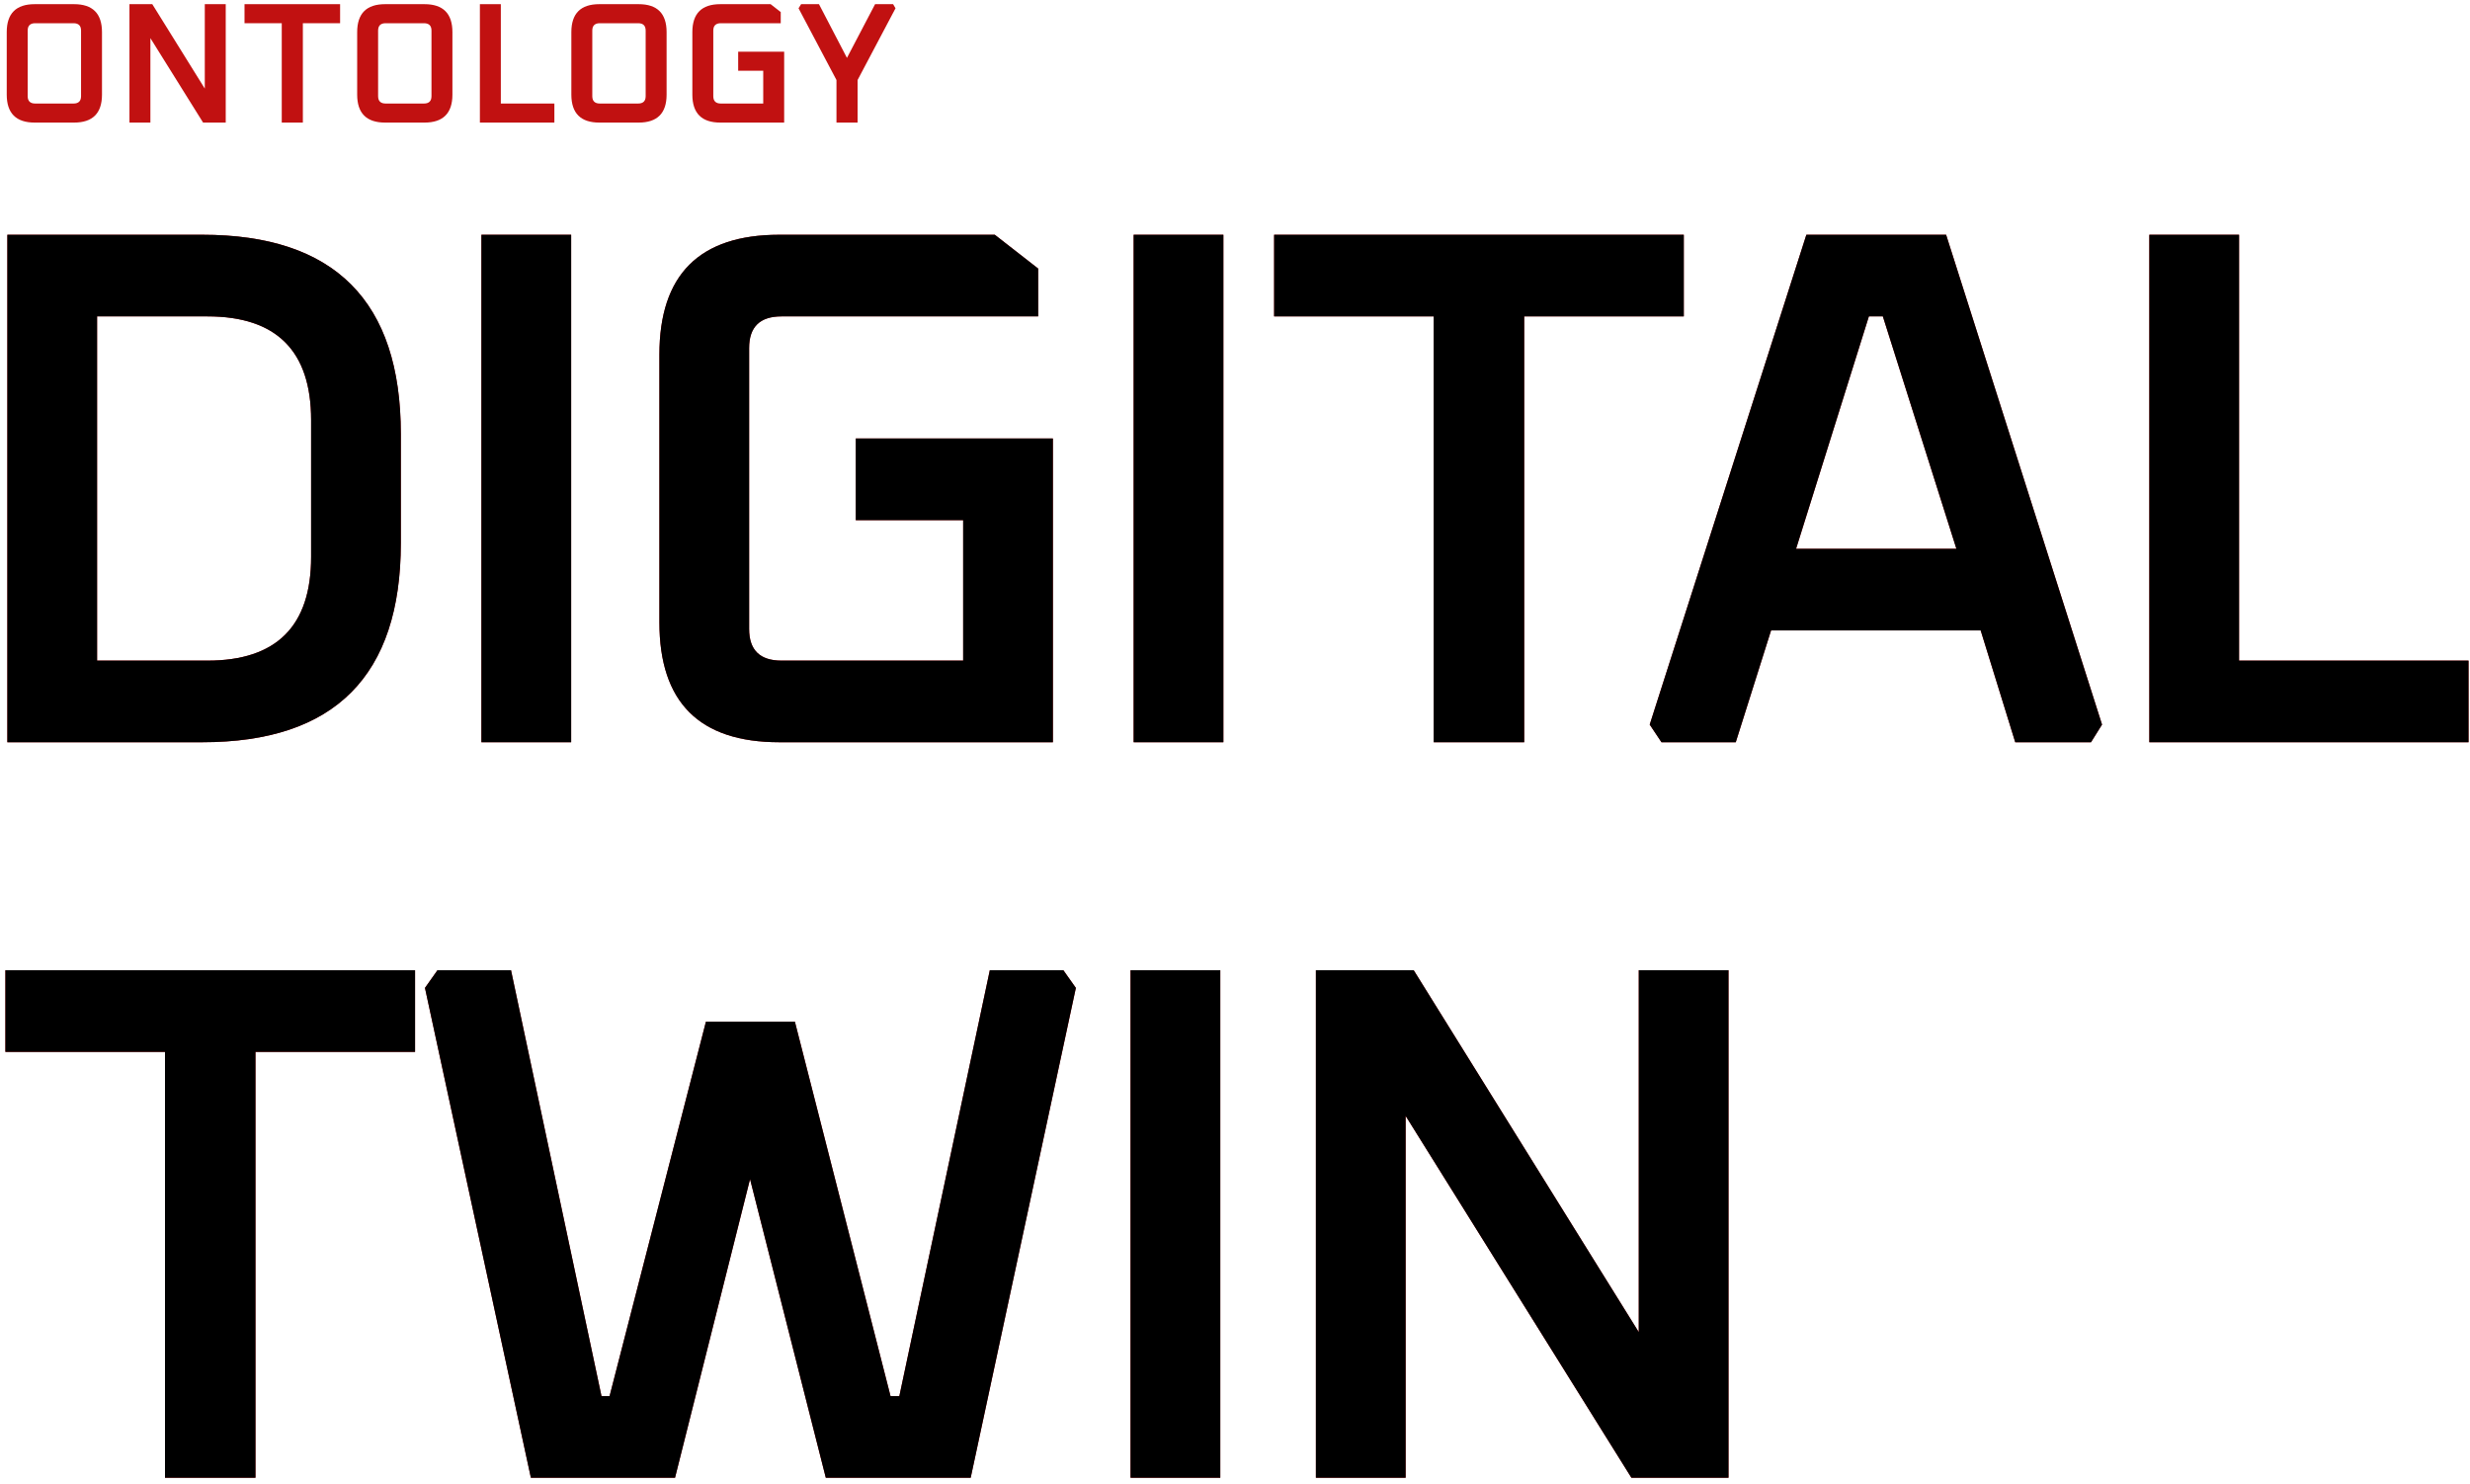
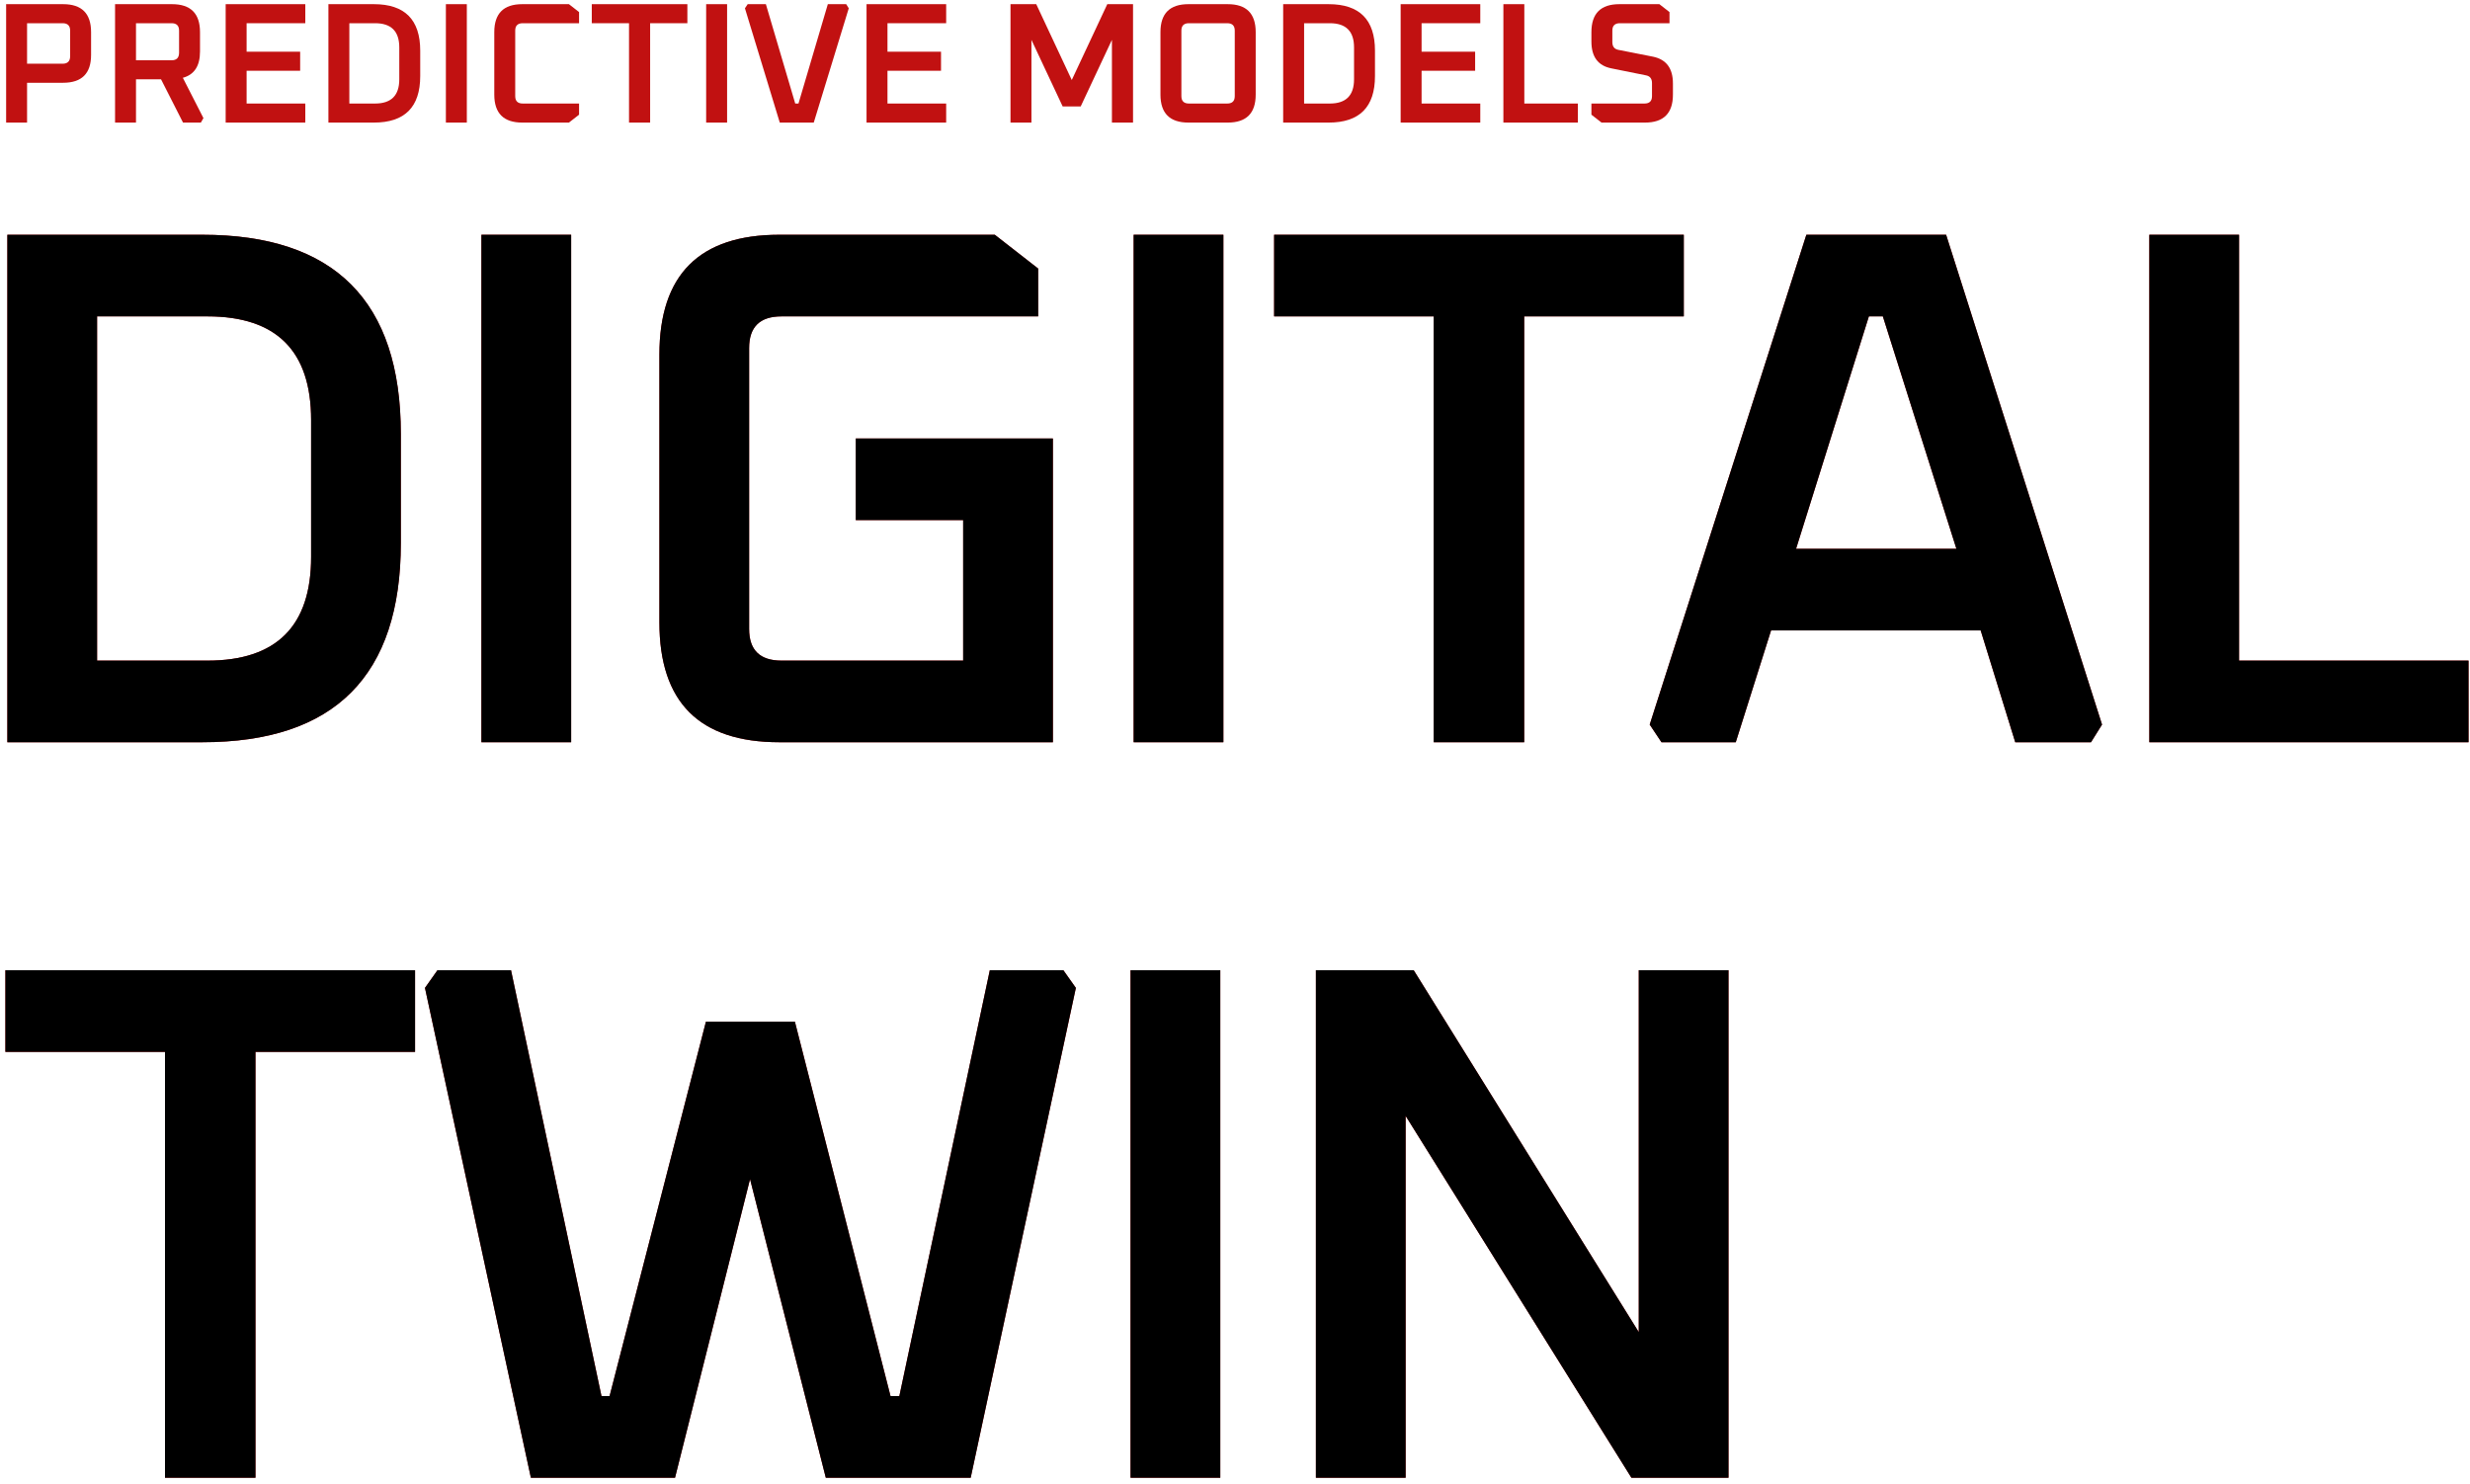
<svg xmlns="http://www.w3.org/2000/svg" width="403" height="242" viewBox="0 0 403 242" fill="none">
-   <path d="M350.681 38.301V121.101H402.761V107.781H365.321V38.301H350.681Z" fill="#BB1212" />
-   <path d="M350.681 38.301V121.101H402.761V107.781H365.321V38.301H350.681Z" fill="black" />
-   <path d="M0.88 171.621V158.301H67.72V171.621H41.68V241.101H26.92V171.621H0.88Z" fill="#BB1212" />
-   <path d="M0.88 171.621V158.301H67.72V171.621H41.68V241.101H26.92V171.621H0.88Z" fill="black" />
-   <path d="M71.376 158.301L69.336 161.181L86.616 241.101H110.136L122.376 192.381L134.736 241.101H158.376L175.536 161.181L173.496 158.301H161.496L146.736 227.781H145.296L129.696 166.701H115.176L99.456 227.781H98.136L83.376 158.301H71.376Z" fill="#BB1212" />
-   <path d="M71.376 158.301L69.336 161.181L86.616 241.101H110.136L122.376 192.381L134.736 241.101H158.376L175.536 161.181L173.496 158.301H161.496L146.736 227.781H145.296L129.696 166.701H115.176L99.456 227.781H98.136L83.376 158.301H71.376Z" fill="black" />
-   <path d="M184.459 241.101V158.301H199.099V241.101H184.459Z" fill="#BB1212" />
-   <path d="M184.459 241.101V158.301H199.099V241.101H184.459Z" fill="black" />
-   <path d="M214.698 241.101V158.301H230.658L267.378 217.341V158.301H282.018V241.101H266.178L229.338 182.061V241.101H214.698Z" fill="#BB1212" />
-   <path d="M214.698 241.101V158.301H230.658L267.378 217.341V158.301H282.018V241.101H266.178L229.338 182.061V241.101H214.698Z" fill="black" />
-   <path fill-rule="evenodd" clip-rule="evenodd" d="M269.163 118.221L294.723 38.301H317.523L342.963 118.221L341.163 121.101H328.803L323.163 102.861H288.963L283.203 121.101H271.083L269.163 118.221ZM293.043 89.541H319.203L307.203 51.621H304.923L293.043 89.541Z" fill="#BB1212" />
-   <path fill-rule="evenodd" clip-rule="evenodd" d="M269.163 118.221L294.723 38.301H317.523L342.963 118.221L341.163 121.101H328.803L323.163 102.861H288.963L283.203 121.101H271.083L269.163 118.221ZM293.043 89.541H319.203L307.203 51.621H304.923L293.043 89.541Z" fill="black" />
-   <path d="M207.883 38.301V51.621H233.923V121.101H248.683V51.621H274.723V38.301H207.883Z" fill="#BB1212" />
-   <path d="M207.883 38.301V51.621H233.923V121.101H248.683V51.621H274.723V38.301H207.883Z" fill="black" />
-   <path d="M184.964 121.101V38.301H199.604V121.101H184.964Z" fill="#BB1212" />
-   <path d="M184.964 121.101V38.301H199.604V121.101H184.964Z" fill="black" />
-   <path d="M107.587 57.861V101.541C107.587 114.581 114.107 121.101 127.147 121.101H171.787V71.541H139.627V84.861H157.147V107.781H127.507C123.987 107.781 122.227 106.061 122.227 102.621V56.781C122.227 53.341 123.987 51.621 127.507 51.621H169.387V43.821L162.307 38.301H127.147C114.107 38.301 107.587 44.821 107.587 57.861Z" fill="#BB1212" />
-   <path d="M107.587 57.861V101.541C107.587 114.581 114.107 121.101 127.147 121.101H171.787V71.541H139.627V84.861H157.147V107.781H127.507C123.987 107.781 122.227 106.061 122.227 102.621V56.781C122.227 53.341 123.987 51.621 127.507 51.621H169.387V43.821L162.307 38.301H127.147C114.107 38.301 107.587 44.821 107.587 57.861Z" fill="black" />
-   <path d="M78.548 121.101V38.301H93.188V121.101H78.548Z" fill="#BB1212" />
-   <path d="M78.548 121.101V38.301H93.188V121.101H78.548Z" fill="black" />
-   <path fill-rule="evenodd" clip-rule="evenodd" d="M1.2 38.301V121.101H33C54.6 121.101 65.4 110.261 65.4 88.581V70.821C65.4 49.141 54.6 38.301 33 38.301H1.2ZM33.84 107.781H15.84V51.621H33.84C45.12 51.621 50.76 57.261 50.76 68.541V90.861C50.76 102.141 45.12 107.781 33.84 107.781Z" fill="#BB1212" />
-   <path fill-rule="evenodd" clip-rule="evenodd" d="M1.2 38.301V121.101H33C54.6 121.101 65.4 110.261 65.4 88.581V70.821C65.4 49.141 54.6 38.301 33 38.301H1.2ZM33.84 107.781H15.84V51.621H33.84C45.12 51.621 50.76 57.261 50.76 68.541V90.861C50.76 102.141 45.12 107.781 33.84 107.781Z" fill="black" />
-   <path fill-rule="evenodd" clip-rule="evenodd" d="M1.1 5.244V15.436C1.1 18.478 2.621 20 5.664 20H12.076C15.118 20 16.64 18.478 16.64 15.436V5.244C16.64 2.201 15.118 0.68 12.076 0.68H5.664C2.621 0.68 1.1 2.201 1.1 5.244ZM5.748 16.892C4.927 16.892 4.516 16.49 4.516 15.688V4.992C4.516 4.189 4.927 3.788 5.748 3.788H11.992C12.813 3.788 13.224 4.189 13.224 4.992V15.688C13.224 16.49 12.813 16.892 11.992 16.892H5.748Z" fill="#C11111" />
-   <path d="M21.122 20V0.68H24.846L33.414 14.456V0.68H36.83V20H33.134L24.538 6.224V20H21.122Z" fill="#C11111" />
-   <path d="M39.895 0.68V3.788H45.971V20H49.414V3.788H55.49V0.68H39.895Z" fill="#C11111" />
-   <path fill-rule="evenodd" clip-rule="evenodd" d="M58.276 15.436V5.244C58.276 2.201 59.797 0.68 62.84 0.68H69.252C72.294 0.68 73.816 2.201 73.816 5.244V15.436C73.816 18.478 72.294 20 69.252 20H62.84C59.797 20 58.276 18.478 58.276 15.436ZM61.692 15.688C61.692 16.49 62.102 16.892 62.924 16.892H69.168C69.989 16.892 70.4 16.49 70.4 15.688V4.992C70.4 4.189 69.989 3.788 69.168 3.788H62.924C62.102 3.788 61.692 4.189 61.692 4.992V15.688Z" fill="#C11111" />
-   <path d="M78.298 0.68V20H90.45V16.892H81.714V0.68H78.298Z" fill="#C11111" />
-   <path fill-rule="evenodd" clip-rule="evenodd" d="M93.221 15.436V5.244C93.221 2.201 94.742 0.68 97.785 0.68H104.197C107.24 0.68 108.761 2.201 108.761 5.244V15.436C108.761 18.478 107.24 20 104.197 20H97.785C94.742 20 93.221 18.478 93.221 15.436ZM96.637 15.688C96.637 16.49 97.048 16.892 97.869 16.892H104.113C104.934 16.892 105.345 16.49 105.345 15.688V4.992C105.345 4.189 104.934 3.788 104.113 3.788H97.869C97.048 3.788 96.637 4.189 96.637 4.992V15.688Z" fill="#C11111" />
-   <path d="M112.963 5.244V15.436C112.963 18.478 114.484 20 117.527 20H127.943V8.436H120.439V11.544H124.527V16.892H117.611C116.79 16.892 116.379 16.49 116.379 15.688V4.992C116.379 4.189 116.79 3.788 117.611 3.788H127.383V1.968L125.731 0.68H117.527C114.484 0.68 112.963 2.201 112.963 5.244Z" fill="#C11111" />
-   <path d="M130.71 0.68L130.29 1.352L136.478 13.056V20H139.922V13.056L146.11 1.352L145.718 0.68H142.778L138.186 9.444L133.622 0.68H130.71Z" fill="#C11111" />
+   <path d="M350.681 38.3V121.1H402.761V107.78H365.321V38.3H350.681Z" fill="#BB1212" />
+   <path d="M350.681 38.3V121.1H402.761V107.78H365.321V38.3H350.681Z" fill="black" />
+   <path d="M0.88 171.62V158.3H67.72V171.62H41.68V241.1H26.92V171.62H0.88Z" fill="#BB1212" />
+   <path d="M0.88 171.62V158.3H67.72V171.62H41.68V241.1H26.92V171.62H0.88Z" fill="black" />
+   <path d="M71.376 158.3L69.336 161.18L86.616 241.1H110.136L122.376 192.38L134.736 241.1H158.376L175.536 161.18L173.496 158.3H161.496L146.736 227.78H145.296L129.696 166.7H115.176L99.456 227.78H98.136L83.376 158.3H71.376Z" fill="#BB1212" />
+   <path d="M71.376 158.3L69.336 161.18L86.616 241.1H110.136L122.376 192.38L134.736 241.1H158.376L175.536 161.18L173.496 158.3H161.496L146.736 227.78H145.296L129.696 166.7H115.176L99.456 227.78H98.136L83.376 158.3H71.376Z" fill="black" />
+   <path d="M184.459 241.1V158.3H199.099V241.1H184.459Z" fill="#BB1212" />
+   <path d="M184.459 241.1V158.3H199.099V241.1H184.459Z" fill="black" />
+   <path d="M214.698 241.1V158.3H230.658L267.378 217.34V158.3H282.018V241.1H266.178L229.338 182.06V241.1H214.698Z" fill="#BB1212" />
+   <path d="M214.698 241.1V158.3H230.658L267.378 217.34V158.3H282.018V241.1H266.178L229.338 182.06V241.1H214.698Z" fill="black" />
+   <path fill-rule="evenodd" clip-rule="evenodd" d="M269.163 118.22L294.723 38.3H317.523L342.963 118.22L341.163 121.1H328.803L323.163 102.86H288.963L283.203 121.1H271.083L269.163 118.22ZM293.043 89.54H319.203L307.203 51.62H304.923L293.043 89.54Z" fill="#BB1212" />
+   <path fill-rule="evenodd" clip-rule="evenodd" d="M269.163 118.22L294.723 38.3H317.523L342.963 118.22L341.163 121.1H328.803L323.163 102.86H288.963L283.203 121.1H271.083L269.163 118.22ZM293.043 89.54H319.203L307.203 51.62H304.923L293.043 89.54Z" fill="black" />
+   <path d="M207.883 38.3V51.62H233.923V121.1H248.683V51.62H274.723V38.3H207.883Z" fill="#BB1212" />
+   <path d="M207.883 38.3V51.62H233.923V121.1H248.683V51.62H274.723V38.3H207.883Z" fill="black" />
+   <path d="M184.964 121.1V38.3H199.604V121.1H184.964Z" fill="#BB1212" />
+   <path d="M184.964 121.1V38.3H199.604V121.1H184.964Z" fill="black" />
+   <path d="M107.587 57.86V101.54C107.587 114.58 114.107 121.1 127.147 121.1H171.787V71.54H139.627V84.86H157.147V107.78H127.507C123.987 107.78 122.227 106.06 122.227 102.62V56.78C122.227 53.34 123.987 51.62 127.507 51.62H169.387V43.82L162.307 38.3H127.147C114.107 38.3 107.587 44.82 107.587 57.86Z" fill="#BB1212" />
+   <path d="M107.587 57.86V101.54C107.587 114.58 114.107 121.1 127.147 121.1H171.787V71.54H139.627V84.86H157.147V107.78H127.507C123.987 107.78 122.227 106.06 122.227 102.62V56.78C122.227 53.34 123.987 51.62 127.507 51.62H169.387V43.82L162.307 38.3H127.147C114.107 38.3 107.587 44.82 107.587 57.86Z" fill="black" />
+   <path d="M78.548 121.1V38.3H93.188V121.1H78.548Z" fill="#BB1212" />
+   <path d="M78.548 121.1V38.3H93.188V121.1H78.548Z" fill="black" />
+   <path fill-rule="evenodd" clip-rule="evenodd" d="M1.2 38.3V121.1H33C54.6 121.1 65.4 110.26 65.4 88.58V70.82C65.4 49.14 54.6 38.3 33 38.3H1.2ZM33.84 107.78H15.84V51.62H33.84C45.12 51.62 50.76 57.26 50.76 68.54V90.86C50.76 102.14 45.12 107.78 33.84 107.78Z" fill="#BB1212" />
+   <path fill-rule="evenodd" clip-rule="evenodd" d="M1.2 38.3V121.1H33C54.6 121.1 65.4 110.26 65.4 88.58V70.82C65.4 49.14 54.6 38.3 33 38.3H1.2ZM33.84 107.78H15.84V51.62H33.84C45.12 51.62 50.76 57.26 50.76 68.54V90.86C50.76 102.14 45.12 107.78 33.84 107.78Z" fill="black" />
+   <path fill-rule="evenodd" clip-rule="evenodd" d="M1 0.68V20H4.416V13.504H10.296C13.339 13.504 14.86 11.992 14.86 8.968V5.244C14.86 2.201 13.339 0.68 10.296 0.68H1ZM10.212 10.396H4.416V3.788H10.212C11.033 3.788 11.444 4.189 11.444 4.992V9.164C11.444 9.985 11.033 10.396 10.212 10.396Z" fill="#C11111" />
+   <path fill-rule="evenodd" clip-rule="evenodd" d="M18.773 20V0.68H28.069C31.112 0.68 32.633 2.201 32.633 5.244V8.408C32.633 10.76 31.7 12.188 29.833 12.692L33.193 19.272L32.773 20H29.861L26.277 12.944H22.189V20H18.773ZM22.189 9.836H27.985C28.807 9.836 29.217 9.425 29.217 8.604V4.992C29.217 4.189 28.807 3.788 27.985 3.788H22.189V9.836Z" fill="#C11111" />
+   <path d="M36.82 0.68V20H49.812V16.892H40.236V11.544H48.972V8.436H40.236V3.788H49.812V0.68H36.82Z" fill="#C11111" />
+   <path fill-rule="evenodd" clip-rule="evenodd" d="M53.582 20V0.68H61.002C66.042 0.68 68.562 3.209 68.562 8.268V12.412C68.562 17.47 66.042 20 61.002 20H53.582ZM56.998 16.892H61.198C63.83 16.892 65.146 15.576 65.146 12.944V7.736C65.146 5.104 63.83 3.788 61.198 3.788H56.998V16.892Z" fill="#C11111" />
+   <path d="M72.75 0.68V20H76.166V0.68H72.75Z" fill="#C11111" />
+   <path d="M80.646 15.436V5.244C80.646 2.201 82.167 0.68 85.21 0.68H92.826L94.478 1.968V3.788H85.294C84.472 3.788 84.062 4.189 84.062 4.992V15.688C84.062 16.49 84.472 16.892 85.294 16.892H94.478V18.712L92.826 20H85.21C82.167 20 80.646 18.478 80.646 15.436Z" fill="#C11111" />
+   <path d="M96.554 0.68V3.788H102.63V20H106.074V3.788H112.15V0.68H96.554Z" fill="#C11111" />
+   <path d="M115.215 20V0.68H118.631V20H115.215Z" fill="#C11111" />
+   <path d="M121.991 0.68L121.543 1.352L127.227 20H132.771L138.483 1.352L138.063 0.68H135.067L130.279 16.892H129.747L124.959 0.68H121.991Z" fill="#C11111" />
+   <path d="M141.383 20V0.68H154.375V3.788H144.799V8.436H153.535V11.544H144.799V16.892H154.375V20H141.383Z" fill="#C11111" />
+   <path d="M164.871 0.68V20H168.287V6.504L173.383 17.368H176.323L181.419 6.504V20H184.863V0.68H180.663L174.867 13.056L169.071 0.68H164.871Z" fill="#C11111" />
+   <path fill-rule="evenodd" clip-rule="evenodd" d="M189.337 15.436V5.244C189.337 2.201 190.858 0.68 193.901 0.68H200.313C203.356 0.68 204.877 2.201 204.877 5.244V15.436C204.877 18.478 203.356 20 200.313 20H193.901C190.858 20 189.337 18.478 189.337 15.436ZM192.753 15.688C192.753 16.49 193.164 16.892 193.985 16.892H200.229C201.05 16.892 201.461 16.49 201.461 15.688V4.992C201.461 4.189 201.05 3.788 200.229 3.788H193.985C193.164 3.788 192.753 4.189 192.753 4.992V15.688Z" fill="#C11111" />
+   <path fill-rule="evenodd" clip-rule="evenodd" d="M209.359 0.68V20H216.779C221.819 20 224.339 17.47 224.339 12.412V8.268C224.339 3.209 221.819 0.68 216.779 0.68H209.359ZM216.975 16.892H212.775V3.788H216.975C219.607 3.788 220.923 5.104 220.923 7.736V12.944C220.923 15.576 219.607 16.892 216.975 16.892Z" fill="#C11111" />
+   <path d="M228.527 20V0.68H241.519V3.788H231.943V8.436H240.679V11.544H231.943V16.892H241.519V20H228.527Z" fill="#C11111" />
+   <path d="M245.289 0.68V20H257.441V16.892H248.705V0.68H245.289Z" fill="#C11111" />
+   <path d="M259.652 16.892V18.712L261.304 20H268.388C271.431 20 272.952 18.478 272.952 15.436V13.616C272.952 11.152 271.869 9.696 269.704 9.248L264.02 8.128C263.385 7.997 263.068 7.577 263.068 6.868V4.992C263.068 4.189 263.479 3.788 264.3 3.788H272.392V1.968L270.74 0.68H264.216C261.173 0.68 259.652 2.201 259.652 5.244V6.784C259.652 9.266 260.735 10.722 262.9 11.152L268.584 12.3C269.219 12.43 269.536 12.85 269.536 13.56V15.688C269.536 16.49 269.125 16.892 268.304 16.892H259.652Z" fill="#C11111" />
</svg>
